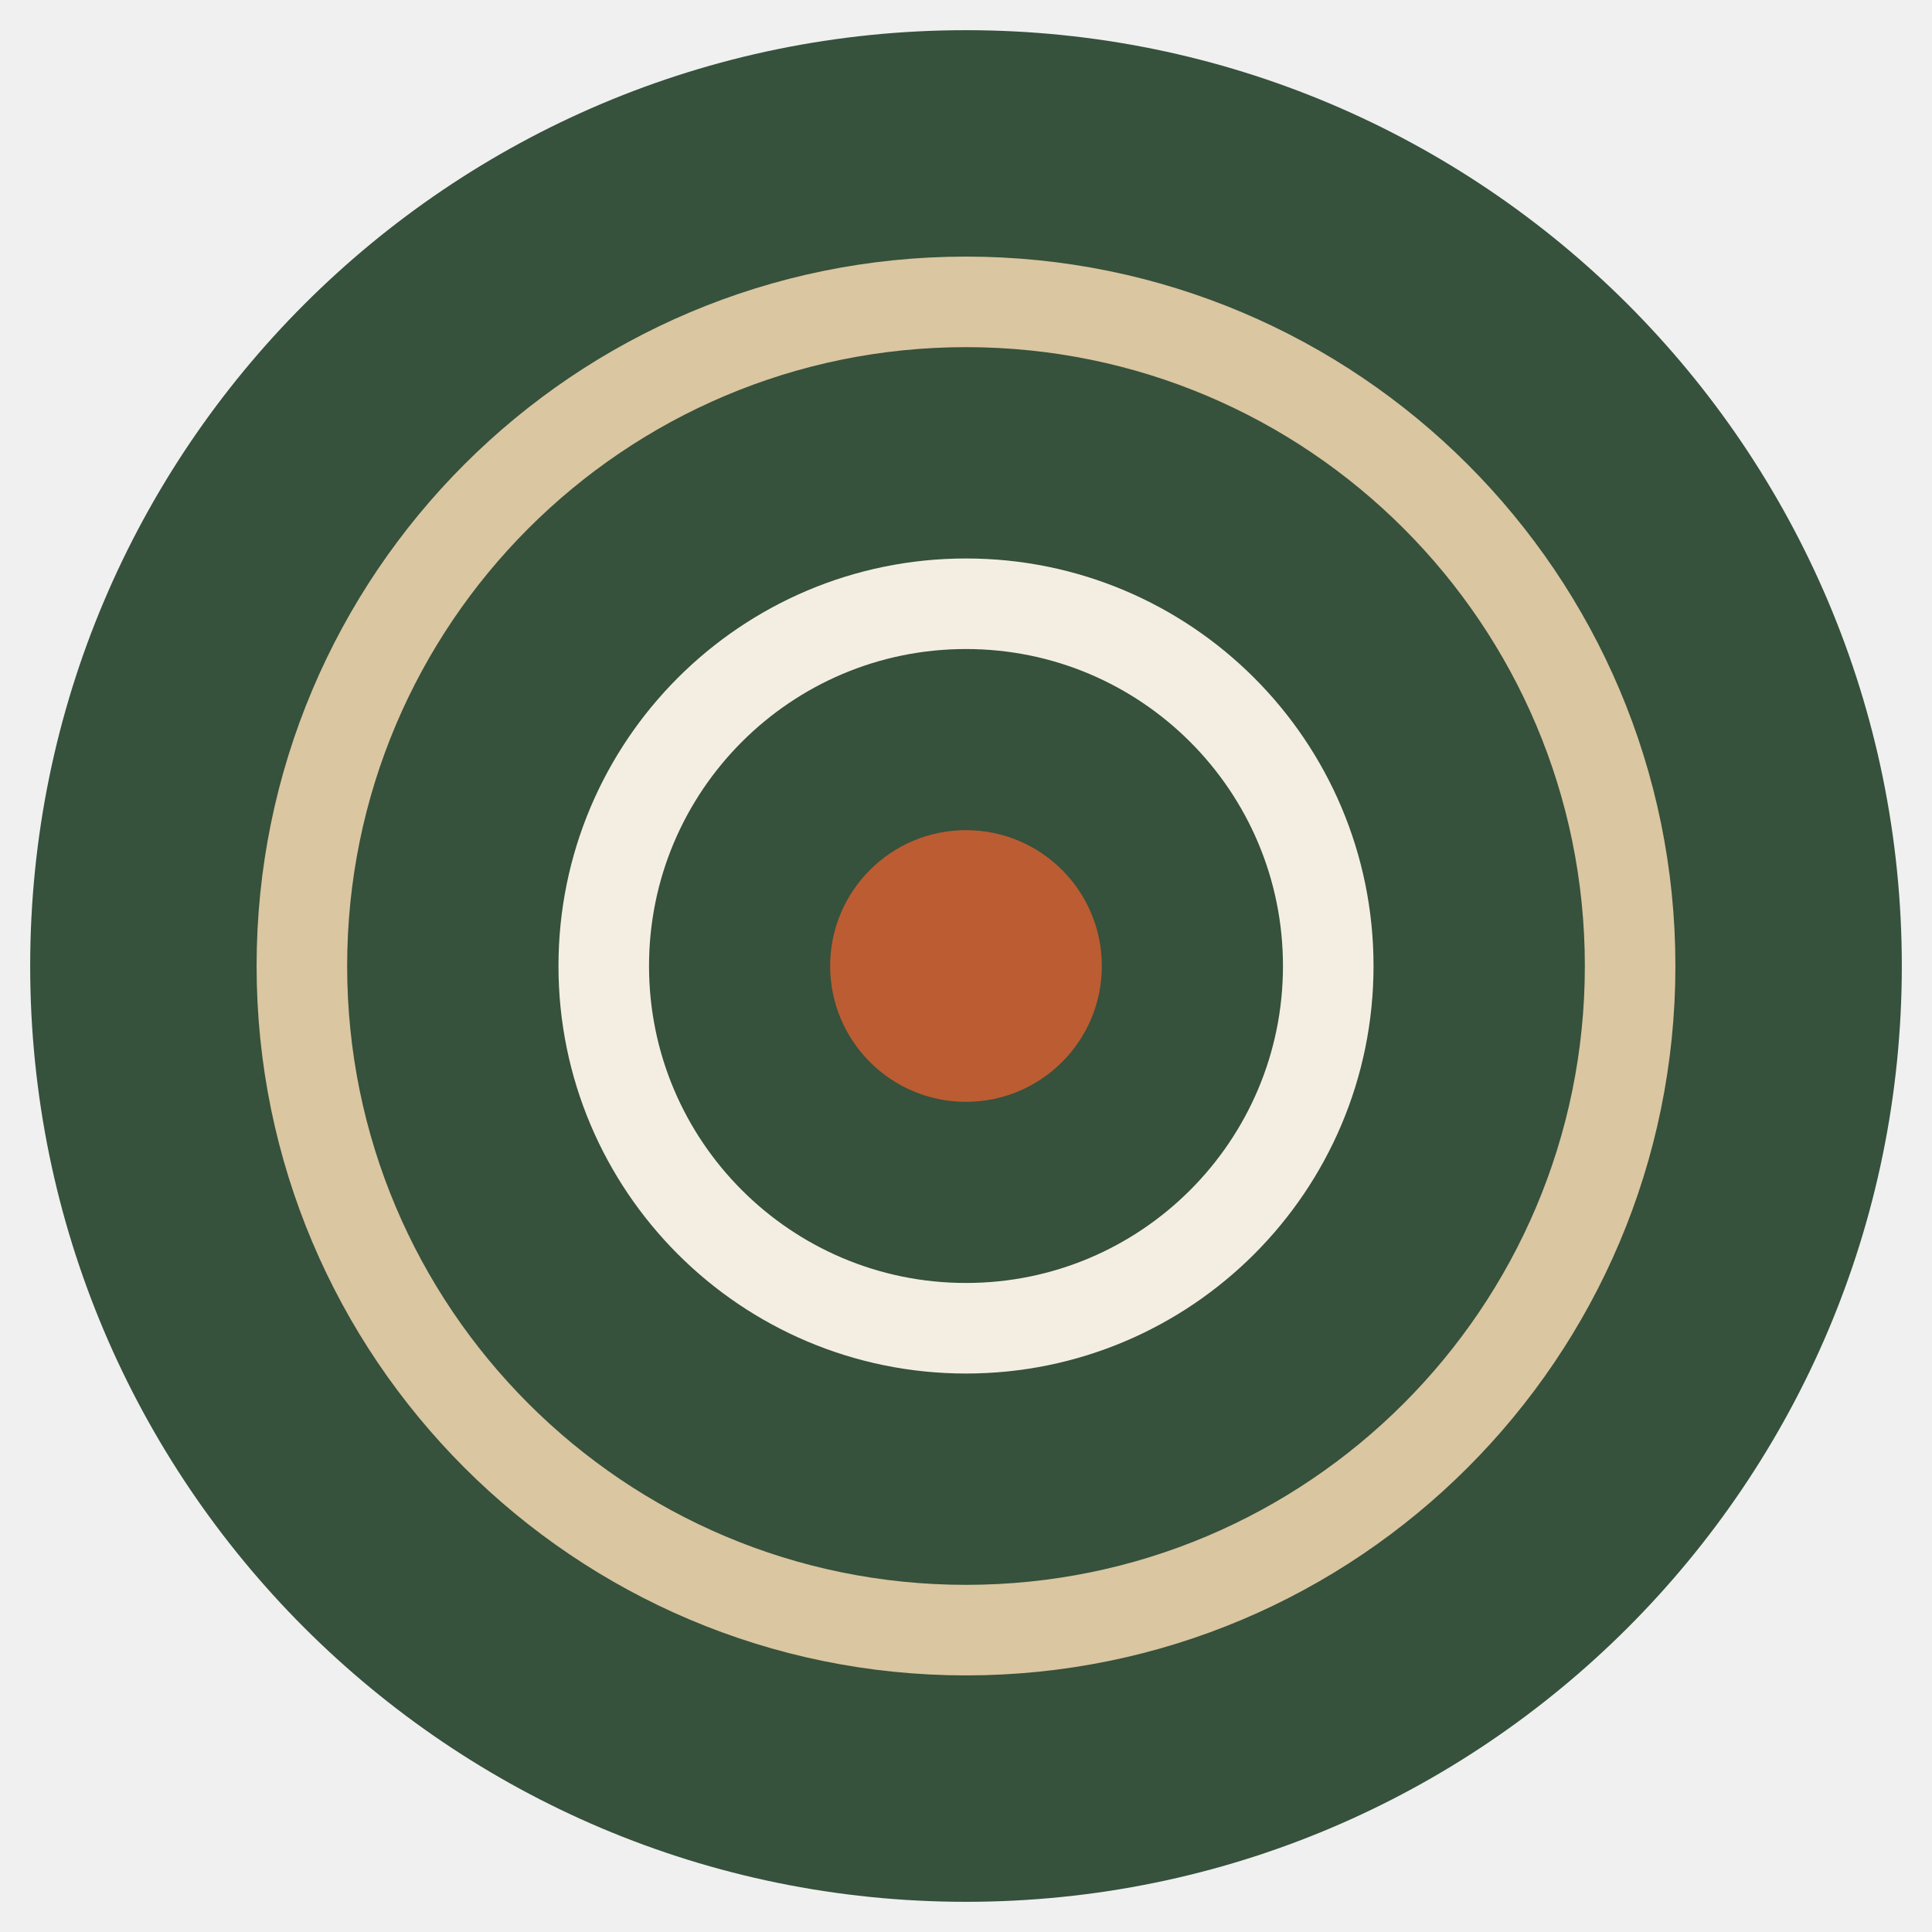
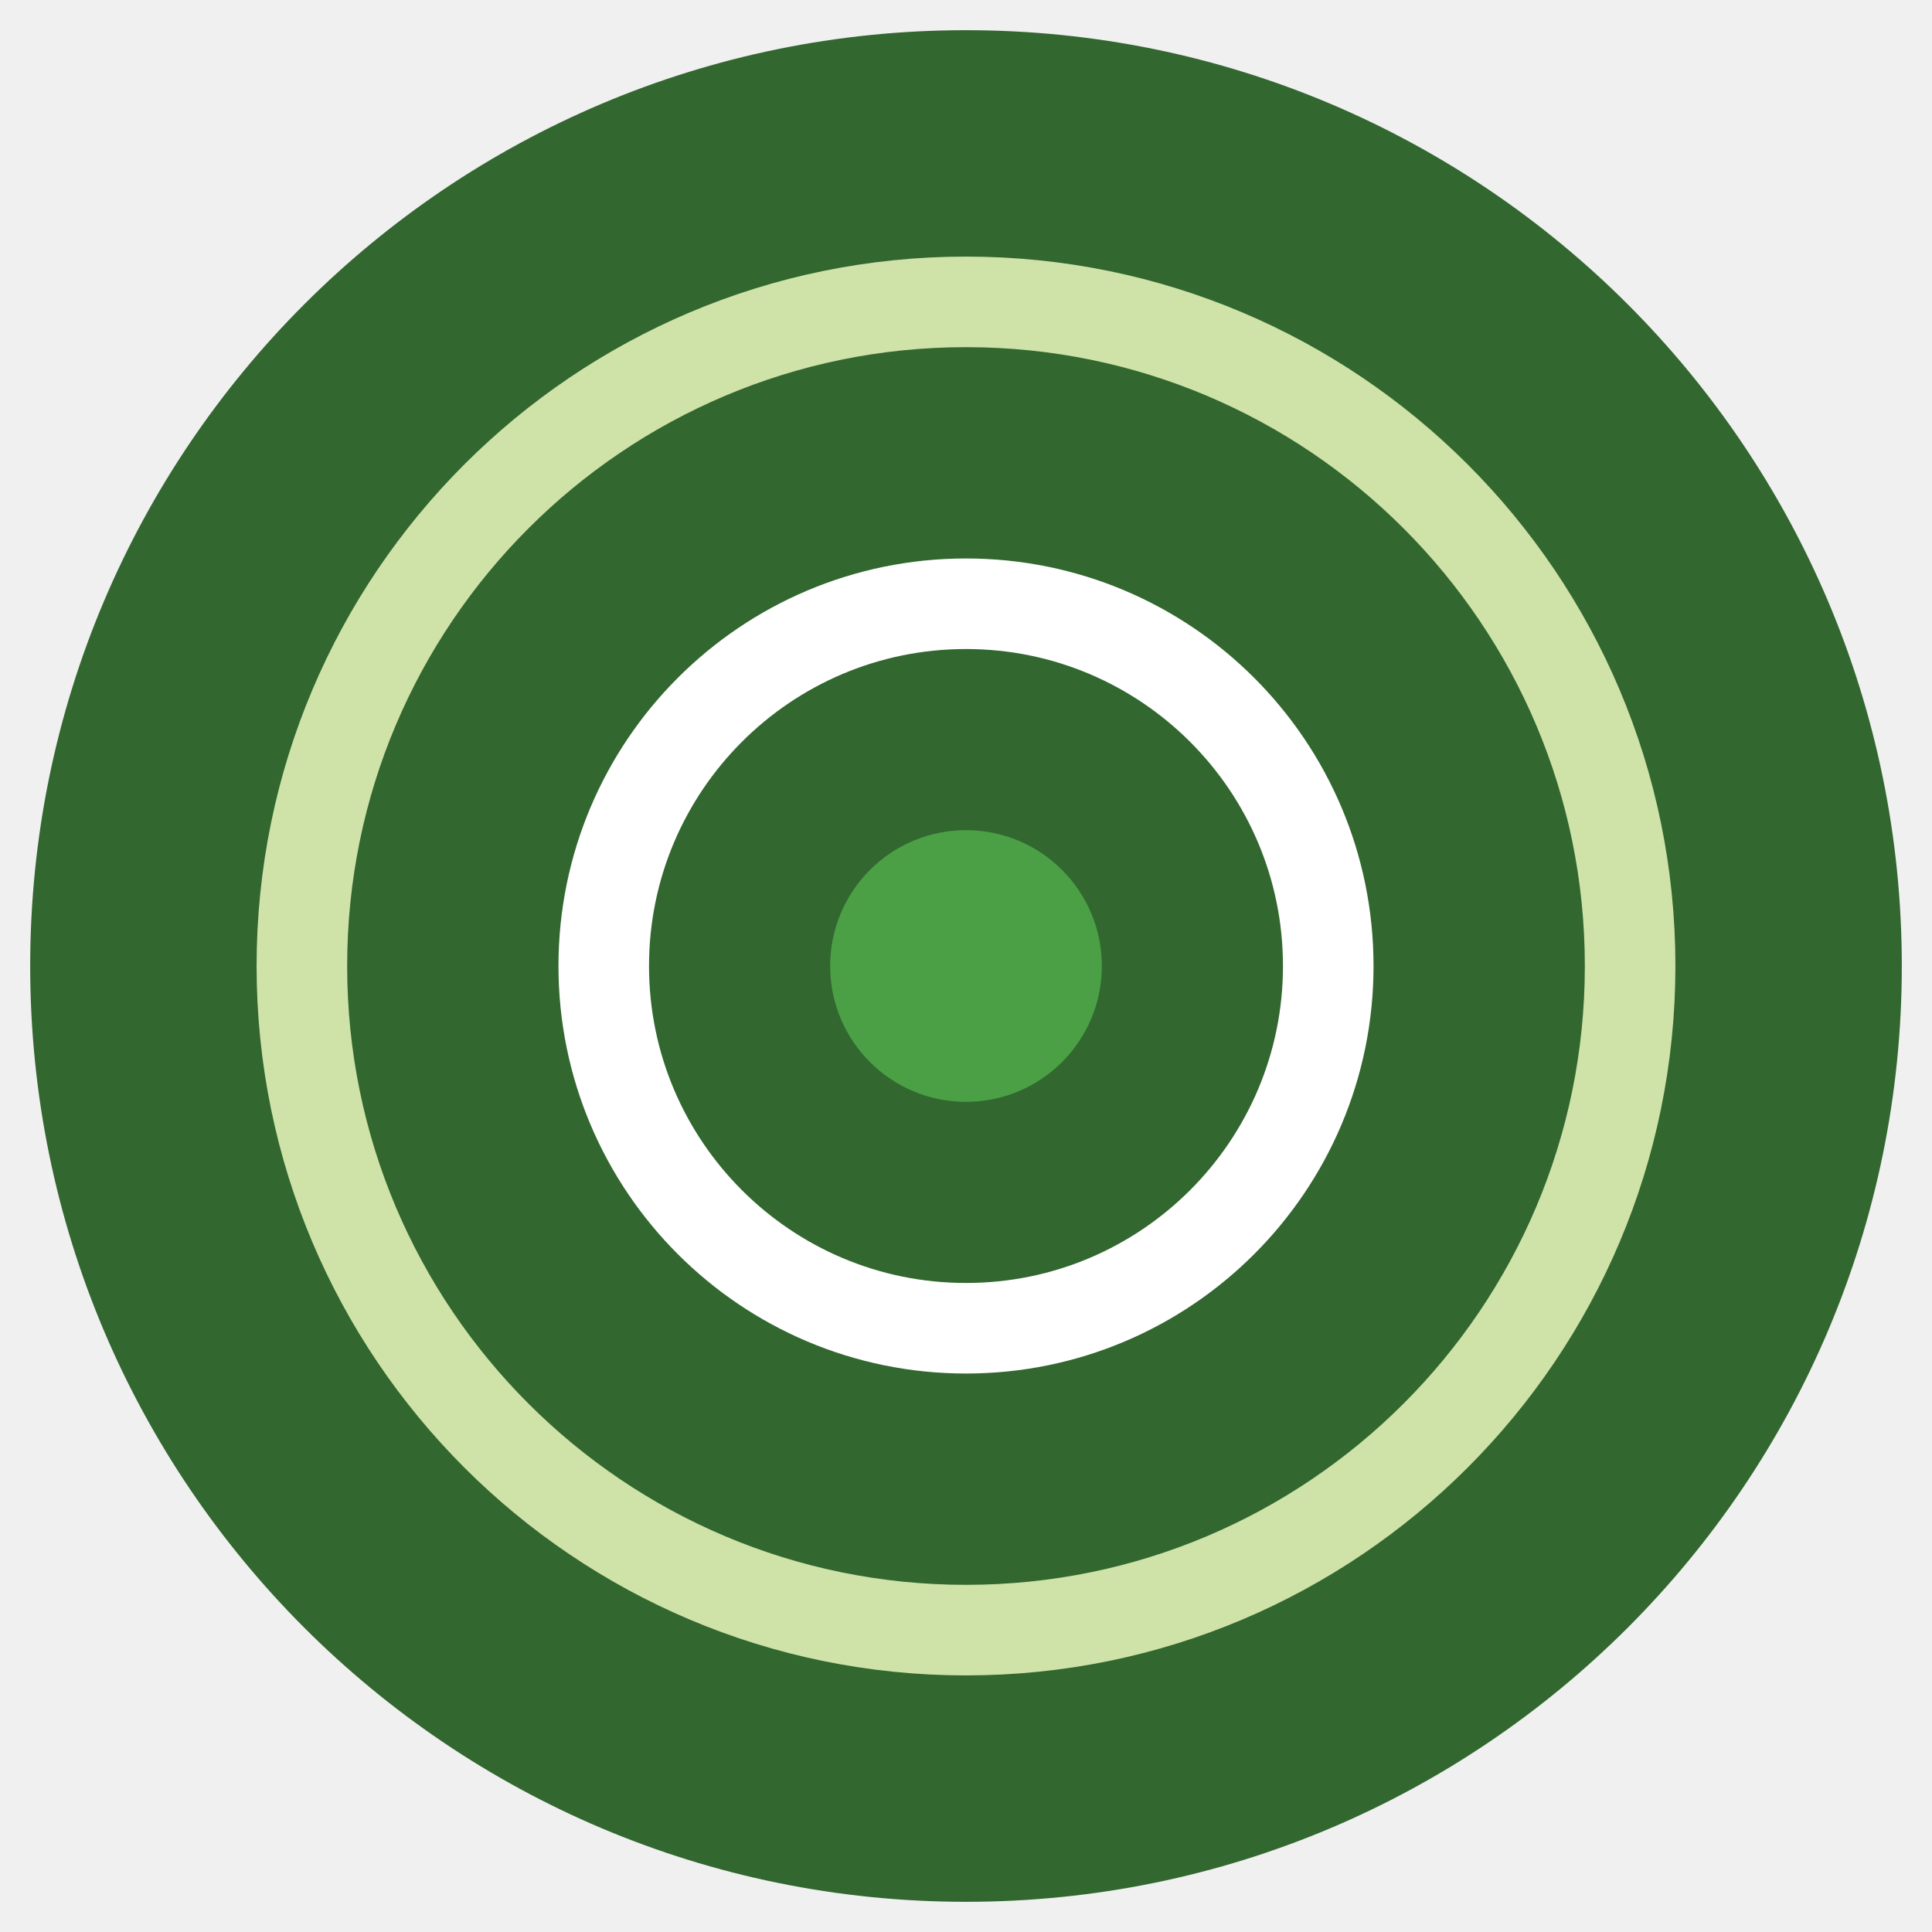
<svg xmlns="http://www.w3.org/2000/svg" viewBox="0 0 64 64">
-   <circle cx="32" cy="32" r="31" fill="#36513C" />
-   <circle cx="32" cy="32" r="22" fill="none" stroke="#DAC6A0" stroke-width="3" />
-   <circle cx="32" cy="32" r="12" fill="none" stroke="#F4EEE2" stroke-width="3" />
-   <circle cx="32" cy="32" r="4.5" fill="#BC5C32" />
+   <circle cx="32" cy="32" r="31" fill="#32672F" />
+   <circle cx="32" cy="32" r="22" fill="none" stroke="#CFE3A8" stroke-width="3" />
+   <circle cx="32" cy="32" r="12" fill="none" stroke="#FFFFFF" stroke-width="3" />
+   <circle cx="32" cy="32" r="4.5" fill="#4BA046" />
</svg>
